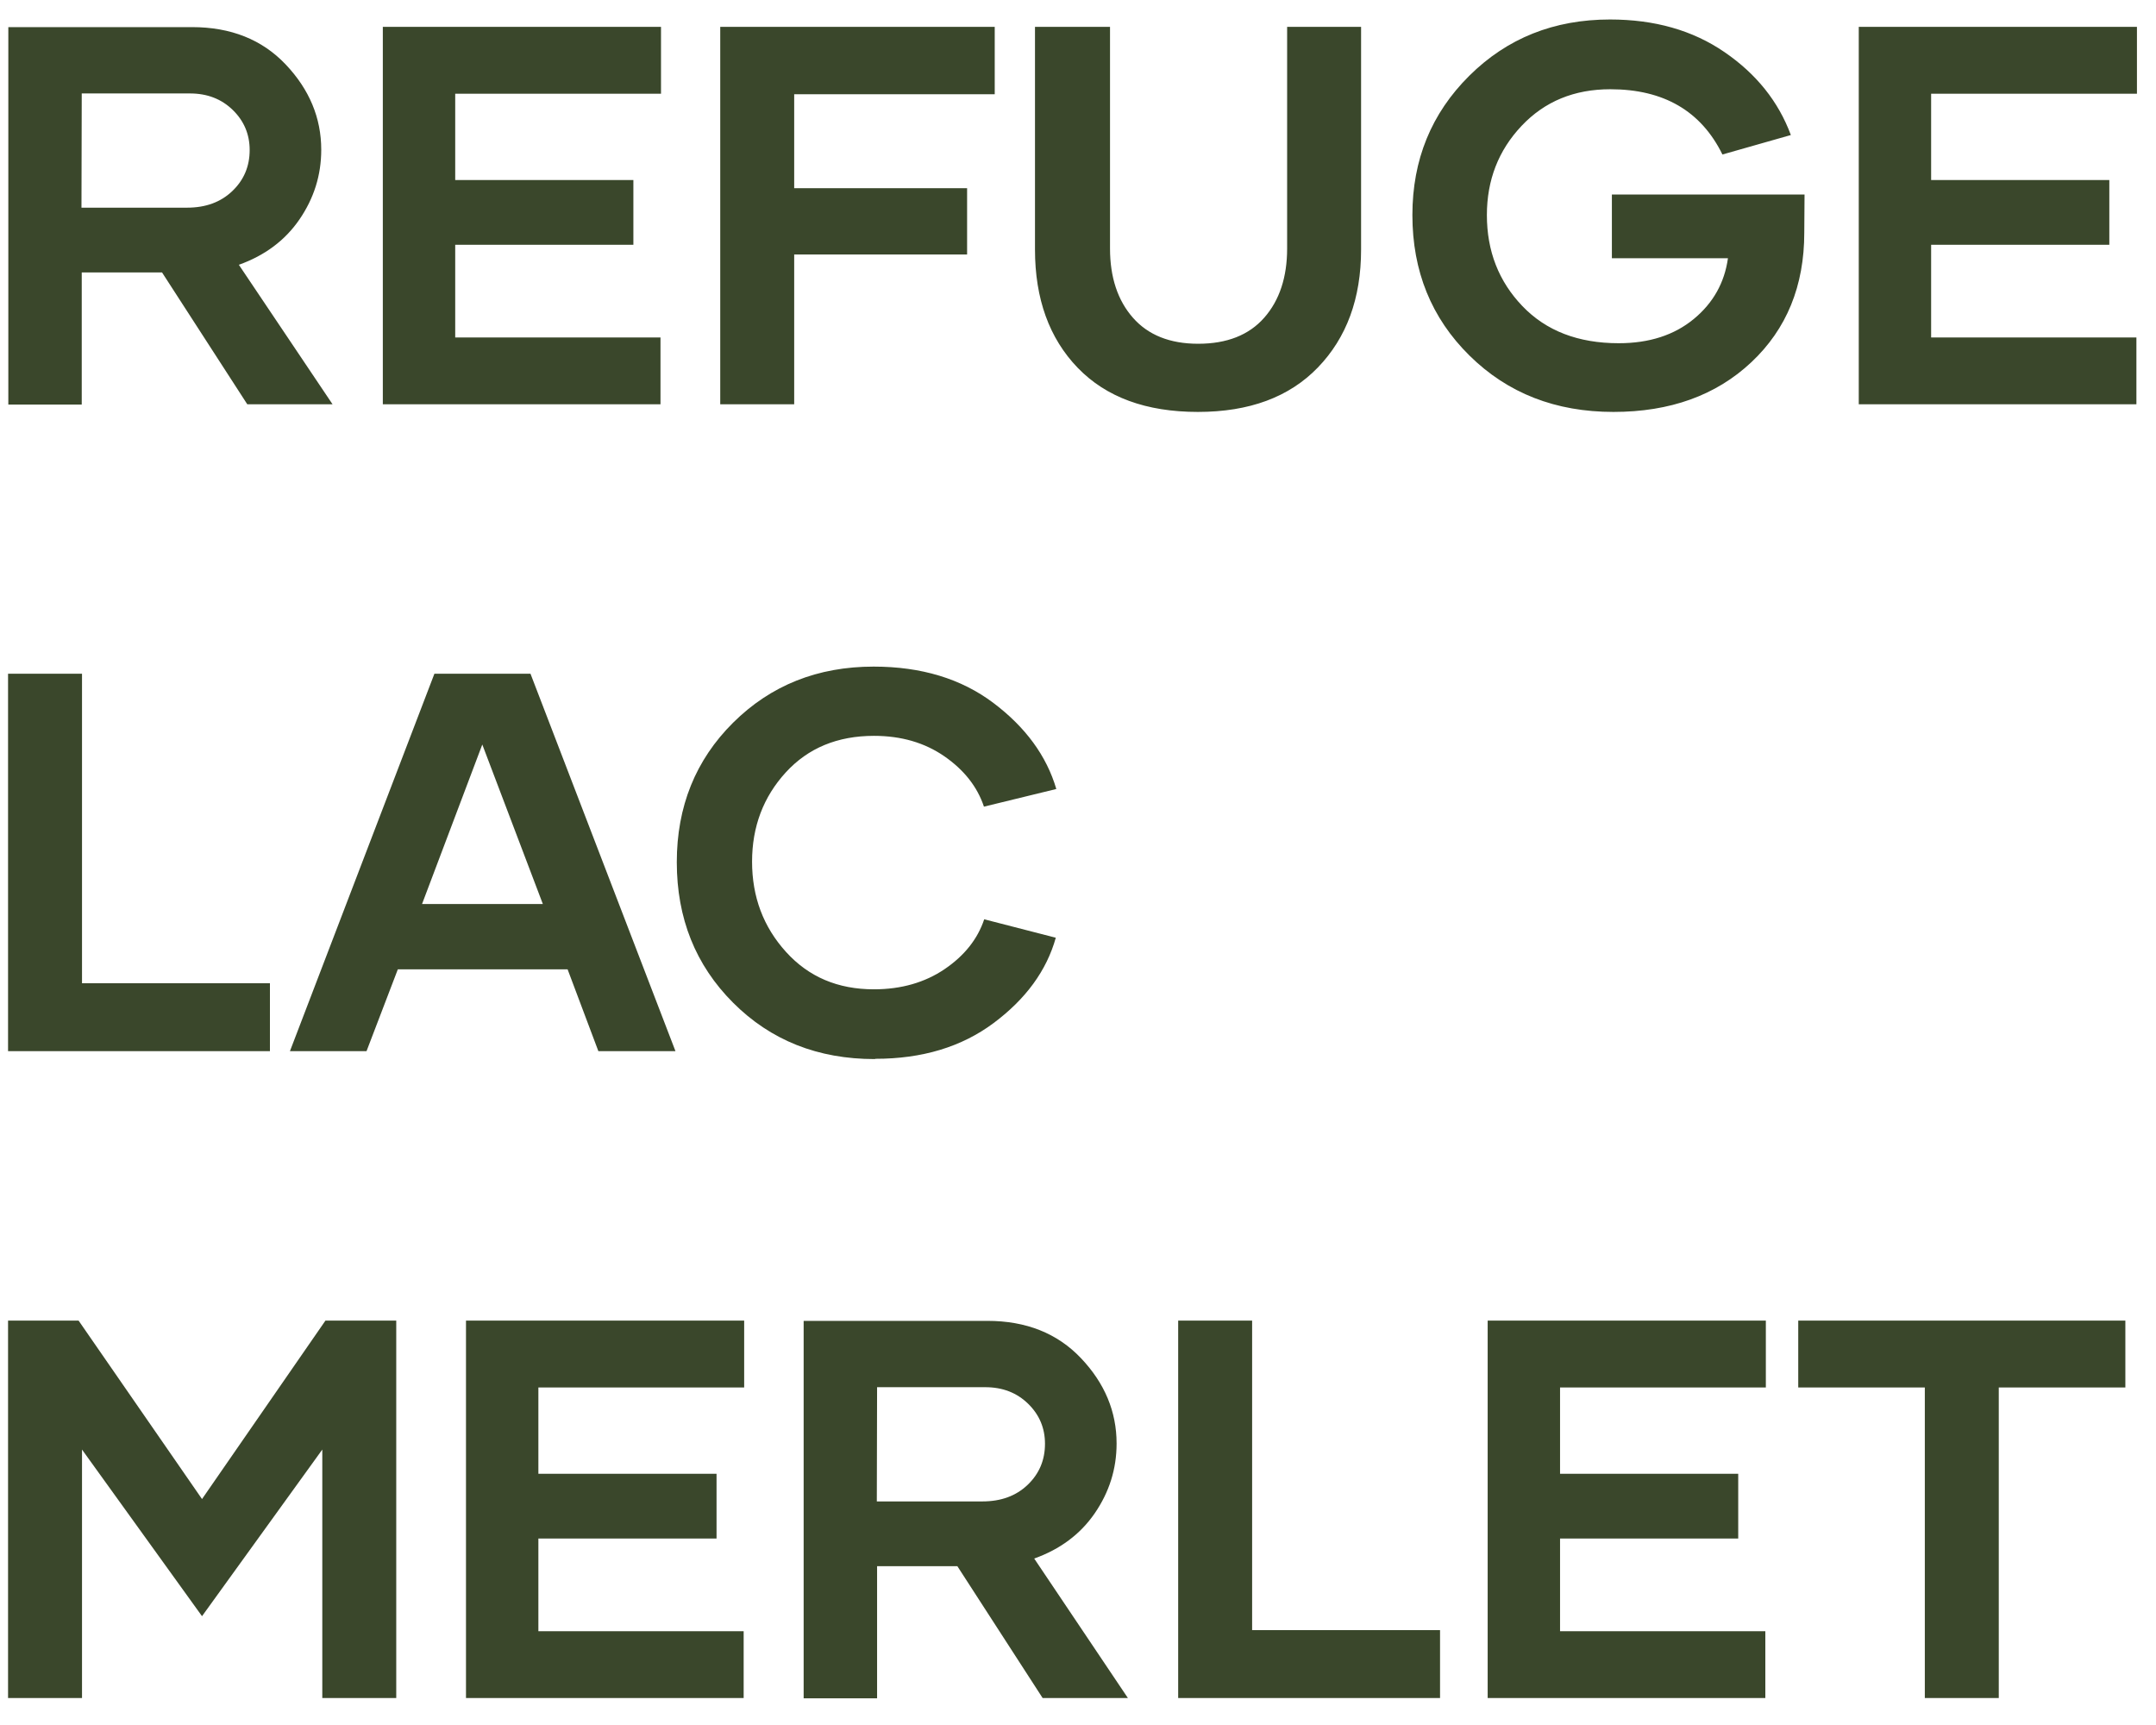
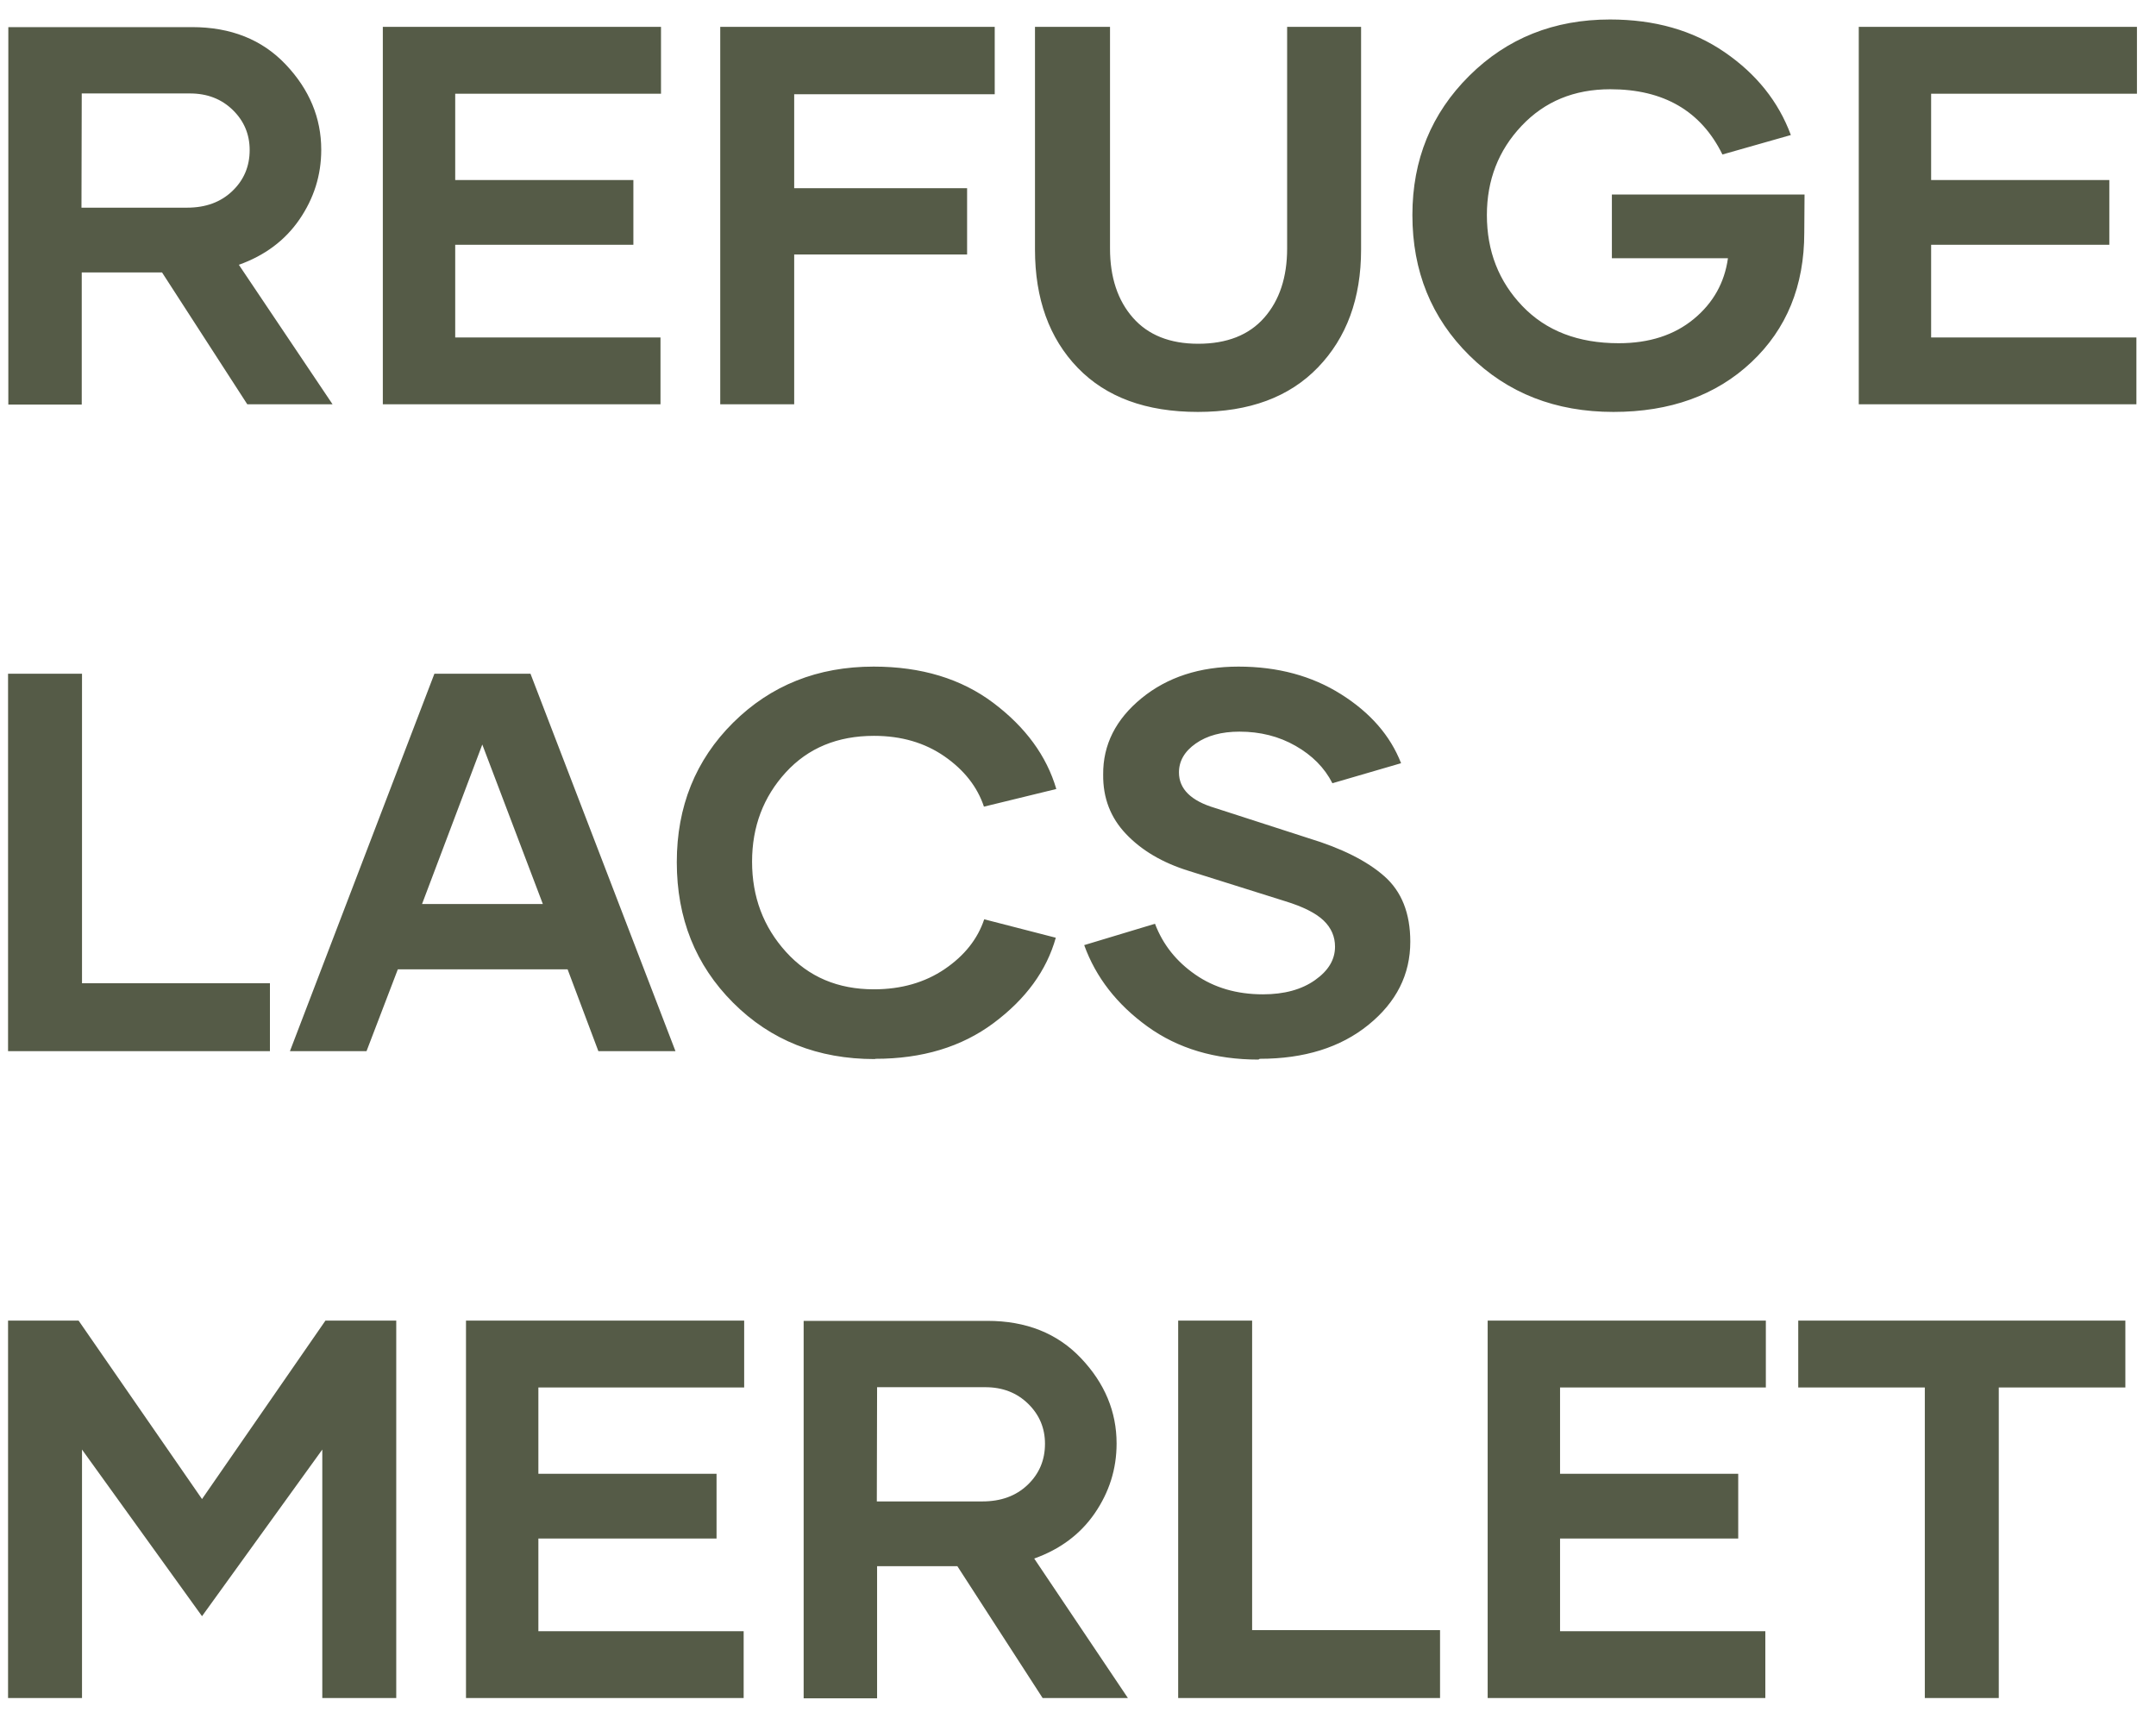
<svg xmlns="http://www.w3.org/2000/svg" width="80" height="64" viewBox="0 0 80 64" fill="none">
-   <path d="M9.176 15H12.34L8.863 9.824C9.82 9.482 10.572 8.926 11.109 8.145C11.646 7.363 11.92 6.504 11.92 5.557C11.92 4.375 11.48 3.32 10.602 2.393C9.723 1.465 8.561 1.006 7.125 1.006H0.309V15.01H3.033V10.107H6.012L9.176 15ZM3.033 3.467H7.047C7.691 3.467 8.219 3.672 8.639 4.082C9.059 4.492 9.264 4.99 9.264 5.566C9.264 6.172 9.049 6.68 8.619 7.09C8.189 7.5 7.633 7.705 6.939 7.705H3.023L3.033 3.467ZM24.527 3.477V0.996H14.205V15H24.508V12.52H16.891V9.082H23.502V6.68H16.891V3.477H24.527ZM36.91 3.496V0.996H26.725V15H29.469V9.443H35.885V6.982H29.469V3.496H36.91ZM47.76 0.996V9.219C47.76 10.283 47.477 11.143 46.91 11.787C46.344 12.432 45.523 12.754 44.459 12.754C43.414 12.754 42.603 12.432 42.037 11.787C41.471 11.143 41.188 10.283 41.188 9.219V0.996H38.404V9.258C38.404 11.084 38.932 12.549 39.986 13.643C41.041 14.736 42.525 15.283 44.449 15.283C46.353 15.283 47.838 14.736 48.902 13.633C49.967 12.529 50.504 11.074 50.504 9.258V0.996H47.76ZM66.959 7.217H59.81V9.58H64.117C63.99 10.488 63.57 11.24 62.848 11.836C62.125 12.432 61.197 12.734 60.065 12.734C58.56 12.734 57.369 12.275 56.49 11.357C55.611 10.44 55.172 9.316 55.172 7.979C55.172 6.68 55.602 5.576 56.461 4.668C57.32 3.76 58.414 3.311 59.752 3.311C61.734 3.311 63.121 4.121 63.912 5.732L66.451 5.01C65.992 3.77 65.172 2.744 63.99 1.934C62.809 1.123 61.393 0.723 59.742 0.723C57.662 0.723 55.924 1.416 54.518 2.812C53.111 4.209 52.408 5.928 52.408 7.979C52.408 10.059 53.111 11.797 54.527 13.193C55.943 14.59 57.721 15.283 59.869 15.283C61.969 15.283 63.678 14.668 64.986 13.438C66.295 12.207 66.949 10.605 66.949 8.633L66.959 7.217ZM79.293 3.477V0.996H68.971V15H79.273V12.52H71.656V9.082H78.268V6.68H71.656V3.477H79.293ZM3.043 36.48V24.996H0.299V39H10.016V36.48H3.043ZM22.203 39H25.064L19.684 24.996H16.119L10.758 39H13.6L14.762 35.963H21.061L22.203 39ZM15.66 33.541L17.896 27.623L20.143 33.541H15.66ZM32.486 39.283C34.215 39.283 35.68 38.844 36.871 37.955C38.062 37.066 38.834 36.012 39.176 34.791L36.52 34.107C36.275 34.84 35.787 35.455 35.055 35.953C34.322 36.451 33.443 36.705 32.428 36.705C31.09 36.705 30.006 36.246 29.166 35.318C28.326 34.391 27.906 33.277 27.906 31.969C27.906 30.67 28.326 29.566 29.156 28.658C29.986 27.75 31.08 27.301 32.428 27.301C33.443 27.301 34.312 27.555 35.045 28.062C35.777 28.57 36.266 29.195 36.51 29.928L39.195 29.273C38.834 28.043 38.053 26.979 36.861 26.08C35.67 25.182 34.185 24.732 32.418 24.732C30.338 24.732 28.6 25.426 27.203 26.812C25.807 28.199 25.113 29.928 25.113 31.988C25.113 34.068 25.807 35.807 27.203 37.203C28.6 38.6 30.348 39.293 32.457 39.293L32.486 39.283ZM12.076 48.996L7.496 55.617L2.916 48.996H0.299V63H3.043V53.781L7.496 59.963L11.959 53.781V63H14.703V48.996H12.076ZM27.613 51.477V48.996H17.291V63H27.594V60.52H19.977V57.082H26.588V54.68H19.977V51.477H27.613ZM38.688 63H41.852L38.375 57.824C39.332 57.482 40.084 56.926 40.621 56.145C41.158 55.363 41.432 54.504 41.432 53.557C41.432 52.375 40.992 51.32 40.113 50.393C39.234 49.465 38.072 49.006 36.637 49.006H29.82V63.01H32.545V58.107H35.523L38.688 63ZM32.545 51.467H36.559C37.203 51.467 37.73 51.672 38.15 52.082C38.57 52.492 38.775 52.99 38.775 53.566C38.775 54.172 38.56 54.68 38.131 55.09C37.701 55.5 37.145 55.705 36.451 55.705H32.535L32.545 51.467ZM46.461 60.48V48.996H43.717V63H53.434V60.48H46.461ZM65.523 51.477V48.996H55.201V63H65.504V60.52H57.887V57.082H64.498V54.68H57.887V51.477H65.523ZM78.863 48.996H66.725V51.477H71.422V63H74.166V51.477H78.863V48.996Z" fill="#3A472B" />
+   <path d="M9.176 15H12.34L8.863 9.824C9.82 9.482 10.572 8.926 11.109 8.145C11.646 7.363 11.92 6.504 11.92 5.557C11.92 4.375 11.48 3.32 10.602 2.393C9.723 1.465 8.561 1.006 7.125 1.006H0.309V15.01H3.033V10.107H6.012L9.176 15ZM3.033 3.467H7.047C7.691 3.467 8.219 3.672 8.639 4.082C9.059 4.492 9.264 4.99 9.264 5.566C9.264 6.172 9.049 6.68 8.619 7.09C8.189 7.5 7.633 7.705 6.939 7.705H3.023L3.033 3.467ZM24.527 3.477V0.996H14.205V15H24.508V12.52H16.891V9.082H23.502V6.68H16.891V3.477H24.527ZM36.91 3.496V0.996H26.725V15H29.469V9.443H35.885V6.982H29.469V3.496H36.91ZM47.76 0.996V9.219C47.76 10.283 47.477 11.143 46.91 11.787C46.344 12.432 45.523 12.754 44.459 12.754C43.414 12.754 42.603 12.432 42.037 11.787C41.471 11.143 41.188 10.283 41.188 9.219V0.996H38.404V9.258C38.404 11.084 38.932 12.549 39.986 13.643C41.041 14.736 42.525 15.283 44.449 15.283C46.353 15.283 47.838 14.736 48.902 13.633C49.967 12.529 50.504 11.074 50.504 9.258V0.996H47.76ZM66.959 7.217H59.81V9.58H64.117C63.99 10.488 63.57 11.24 62.848 11.836C62.125 12.432 61.197 12.734 60.065 12.734C58.56 12.734 57.369 12.275 56.49 11.357C55.611 10.44 55.172 9.316 55.172 7.979C55.172 6.68 55.602 5.576 56.461 4.668C57.32 3.76 58.414 3.311 59.752 3.311C61.734 3.311 63.121 4.121 63.912 5.732L66.451 5.01C65.992 3.77 65.172 2.744 63.99 1.934C62.809 1.123 61.393 0.723 59.742 0.723C57.662 0.723 55.924 1.416 54.518 2.812C53.111 4.209 52.408 5.928 52.408 7.979C52.408 10.059 53.111 11.797 54.527 13.193C55.943 14.59 57.721 15.283 59.869 15.283C61.969 15.283 63.678 14.668 64.986 13.438C66.295 12.207 66.949 10.605 66.949 8.633L66.959 7.217ZM79.293 3.477V0.996H68.971V15H79.273V12.52H71.656V9.082H78.268V6.68H71.656V3.477H79.293ZM3.043 36.48V24.996H0.299V39H10.016V36.48H3.043ZM22.203 39H25.064L19.684 24.996H16.119L10.758 39H13.6L14.762 35.963H21.061L22.203 39ZM15.66 33.541L17.896 27.623L20.143 33.541H15.66ZM32.486 39.283C34.215 39.283 35.68 38.844 36.871 37.955C38.062 37.066 38.834 36.012 39.176 34.791L36.52 34.107C36.275 34.84 35.787 35.455 35.055 35.953C34.322 36.451 33.443 36.705 32.428 36.705C31.09 36.705 30.006 36.246 29.166 35.318C28.326 34.391 27.906 33.277 27.906 31.969C27.906 30.67 28.326 29.566 29.156 28.658C29.986 27.75 31.08 27.301 32.428 27.301C33.443 27.301 34.312 27.555 35.045 28.062C35.777 28.57 36.266 29.195 36.51 29.928L39.195 29.273C38.834 28.043 38.053 26.979 36.861 26.08C35.67 25.182 34.185 24.732 32.418 24.732C30.338 24.732 28.6 25.426 27.203 26.812C25.807 28.199 25.113 29.928 25.113 31.988C25.113 34.068 25.807 35.807 27.203 37.203C28.6 38.6 30.348 39.293 32.457 39.293L32.486 39.283ZM46.744 39.283C48.395 39.283 49.742 38.863 50.777 38.023C51.812 37.184 52.33 36.158 52.33 34.938C52.33 33.883 52.008 33.072 51.363 32.506C50.719 31.939 49.781 31.471 48.56 31.1L45.084 29.977C44.195 29.713 43.746 29.273 43.746 28.658C43.746 28.238 43.951 27.877 44.371 27.584C44.791 27.291 45.328 27.145 45.992 27.145C46.764 27.145 47.457 27.32 48.072 27.672C48.688 28.023 49.147 28.482 49.44 29.059L51.988 28.316C51.588 27.291 50.846 26.441 49.762 25.758C48.678 25.074 47.408 24.732 45.953 24.732C44.518 24.732 43.316 25.123 42.359 25.904C41.402 26.686 40.924 27.633 40.934 28.736C40.924 29.605 41.207 30.338 41.783 30.943C42.359 31.549 43.131 32.008 44.107 32.31L47.682 33.434C48.355 33.639 48.834 33.883 49.117 34.156C49.4 34.43 49.537 34.752 49.537 35.123C49.537 35.602 49.293 36.012 48.795 36.363C48.297 36.715 47.652 36.891 46.861 36.891C45.895 36.891 45.055 36.647 44.352 36.158C43.648 35.67 43.15 35.045 42.857 34.273L40.23 35.065C40.66 36.256 41.441 37.262 42.574 38.082C43.707 38.902 45.084 39.312 46.695 39.312L46.744 39.283ZM12.076 48.996L7.496 55.617L2.916 48.996H0.299V63H3.043V53.781L7.496 59.963L11.959 53.781V63H14.703V48.996H12.076ZM27.613 51.477V48.996H17.291V63H27.594V60.52H19.977V57.082H26.588V54.68H19.977V51.477H27.613ZM38.688 63H41.852L38.375 57.824C39.332 57.482 40.084 56.926 40.621 56.145C41.158 55.363 41.432 54.504 41.432 53.557C41.432 52.375 40.992 51.32 40.113 50.393C39.234 49.465 38.072 49.006 36.637 49.006H29.82V63.01H32.545V58.107H35.523L38.688 63ZM32.545 51.467H36.559C37.203 51.467 37.73 51.672 38.15 52.082C38.57 52.492 38.775 52.99 38.775 53.566C38.775 54.172 38.56 54.68 38.131 55.09C37.701 55.5 37.145 55.705 36.451 55.705H32.535L32.545 51.467ZM46.461 60.48V48.996H43.717V63H53.434V60.48H46.461ZM65.523 51.477V48.996H55.201V63H65.504V60.52H57.887V57.082H64.498V54.68H57.887V51.477H65.523ZM78.863 48.996H66.725V51.477H71.422V63H74.166V51.477H78.863V48.996Z" fill="#555B47" />
</svg>
